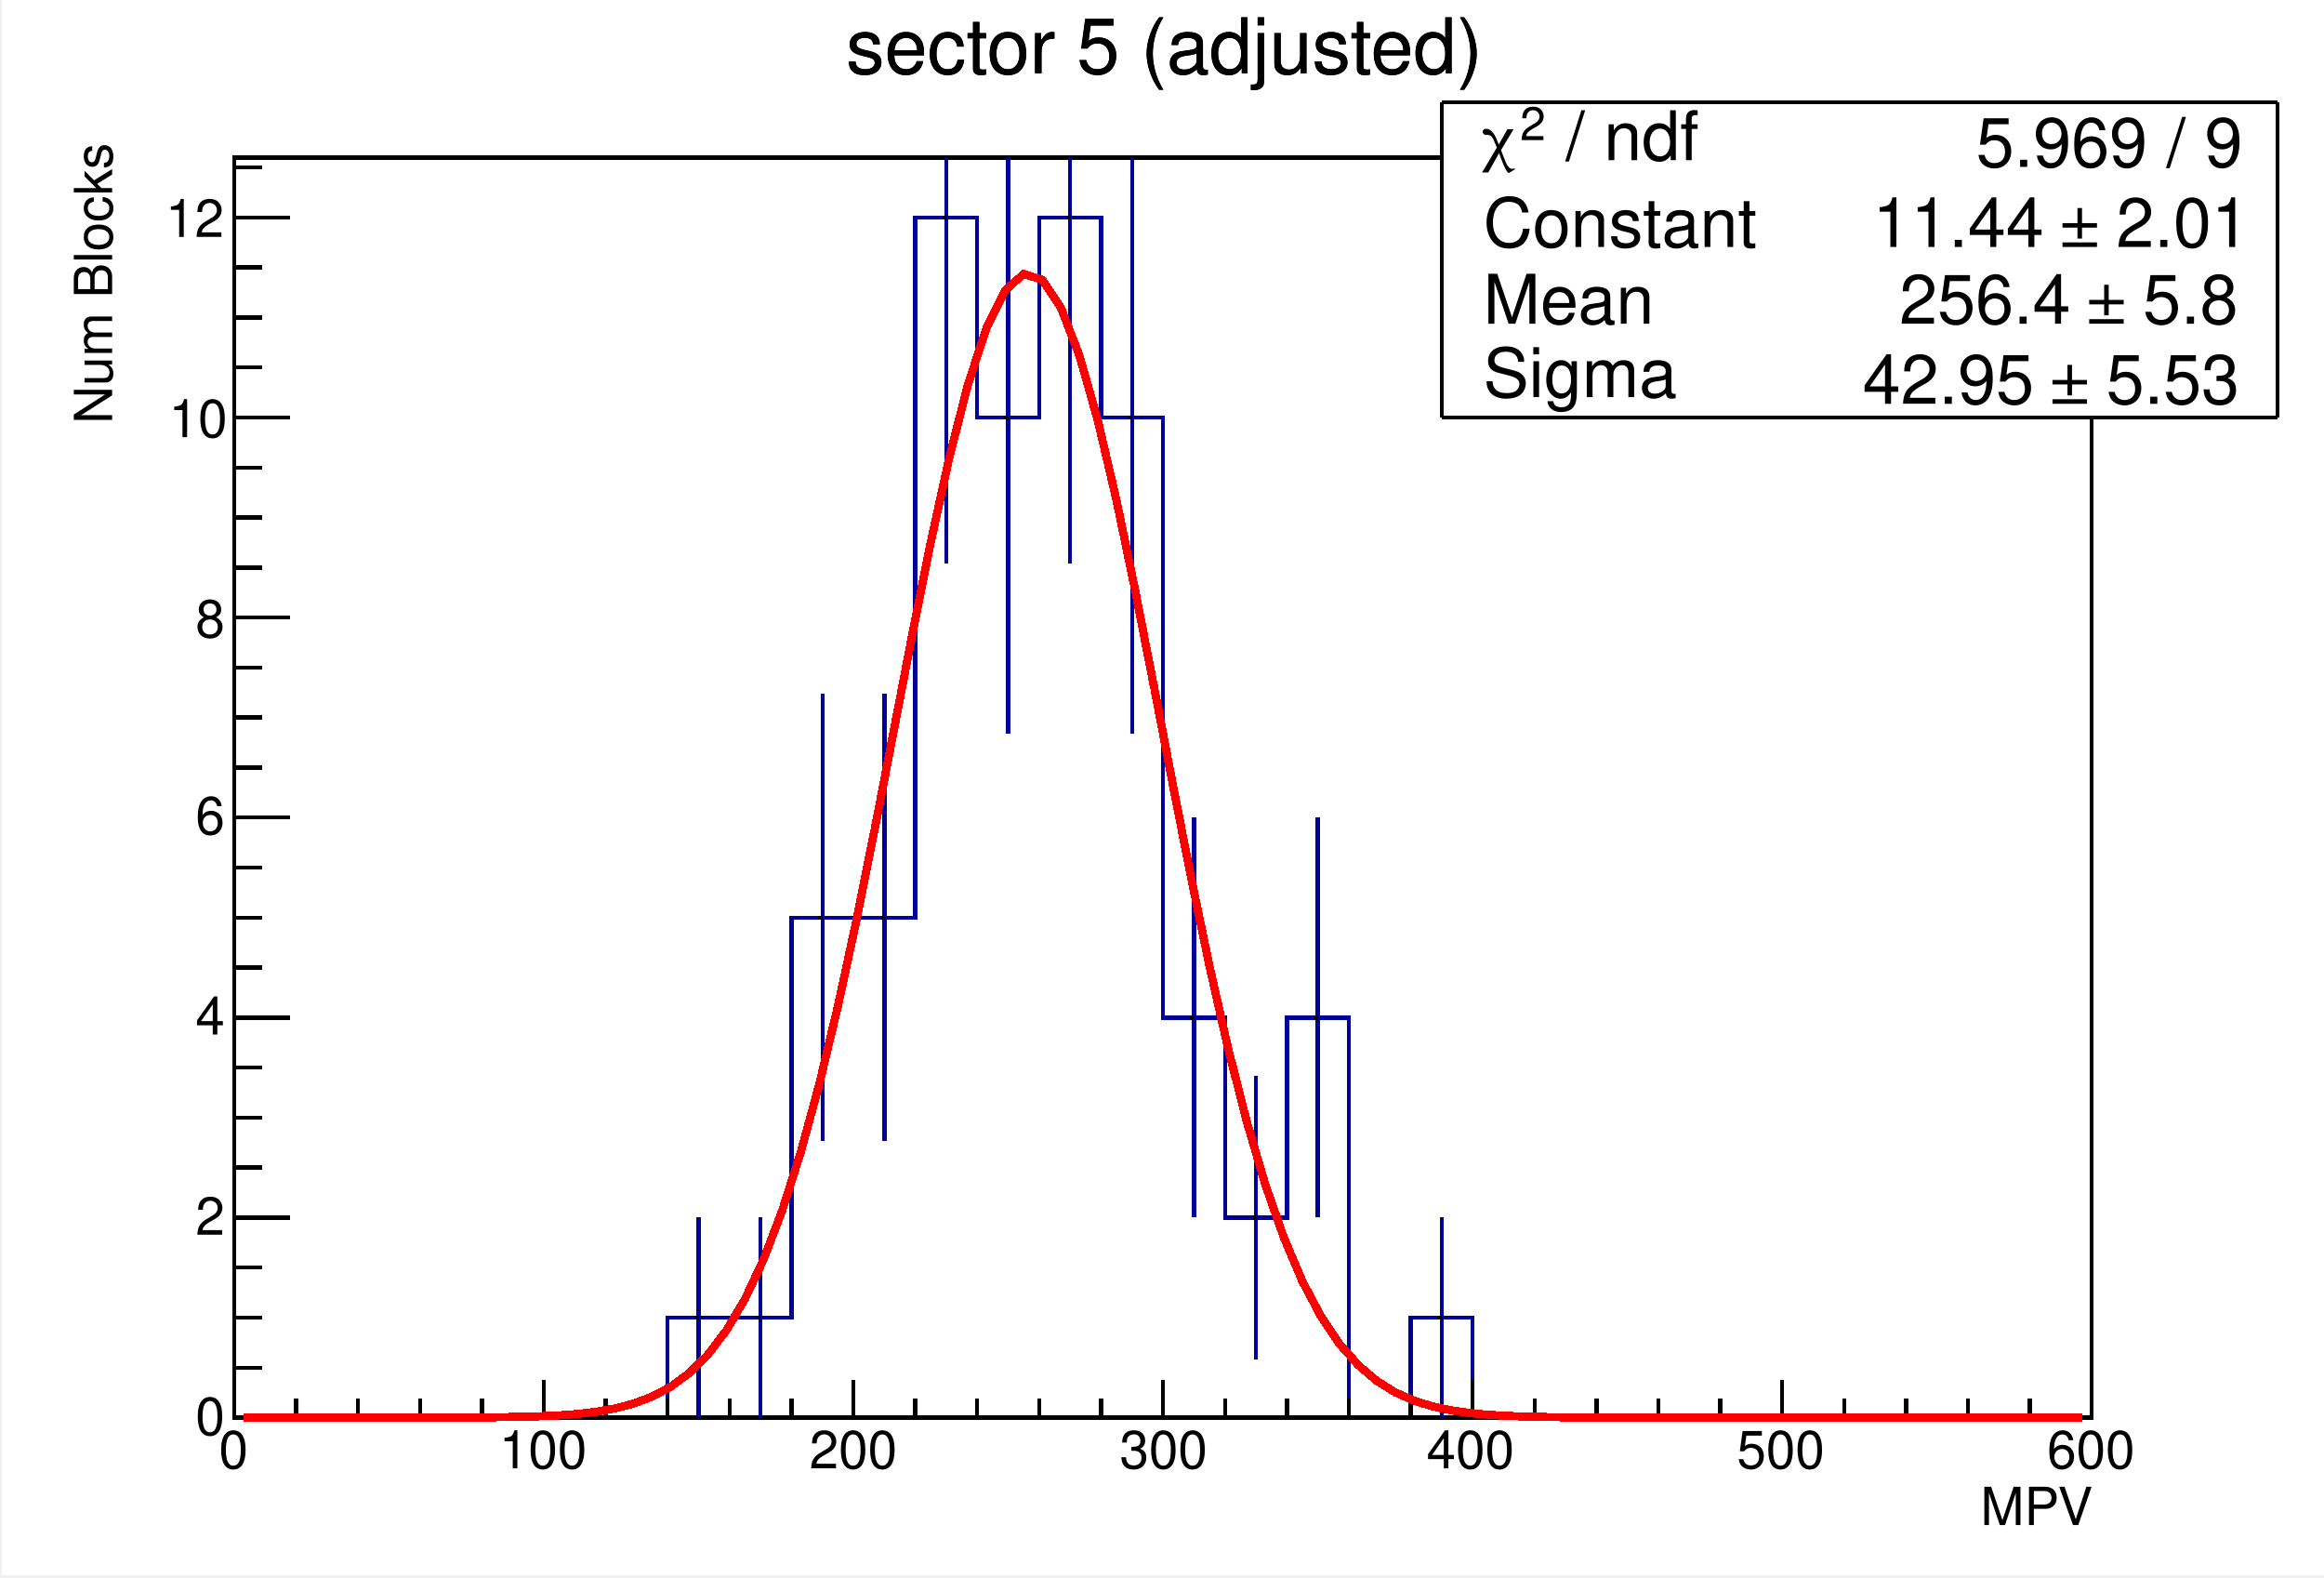
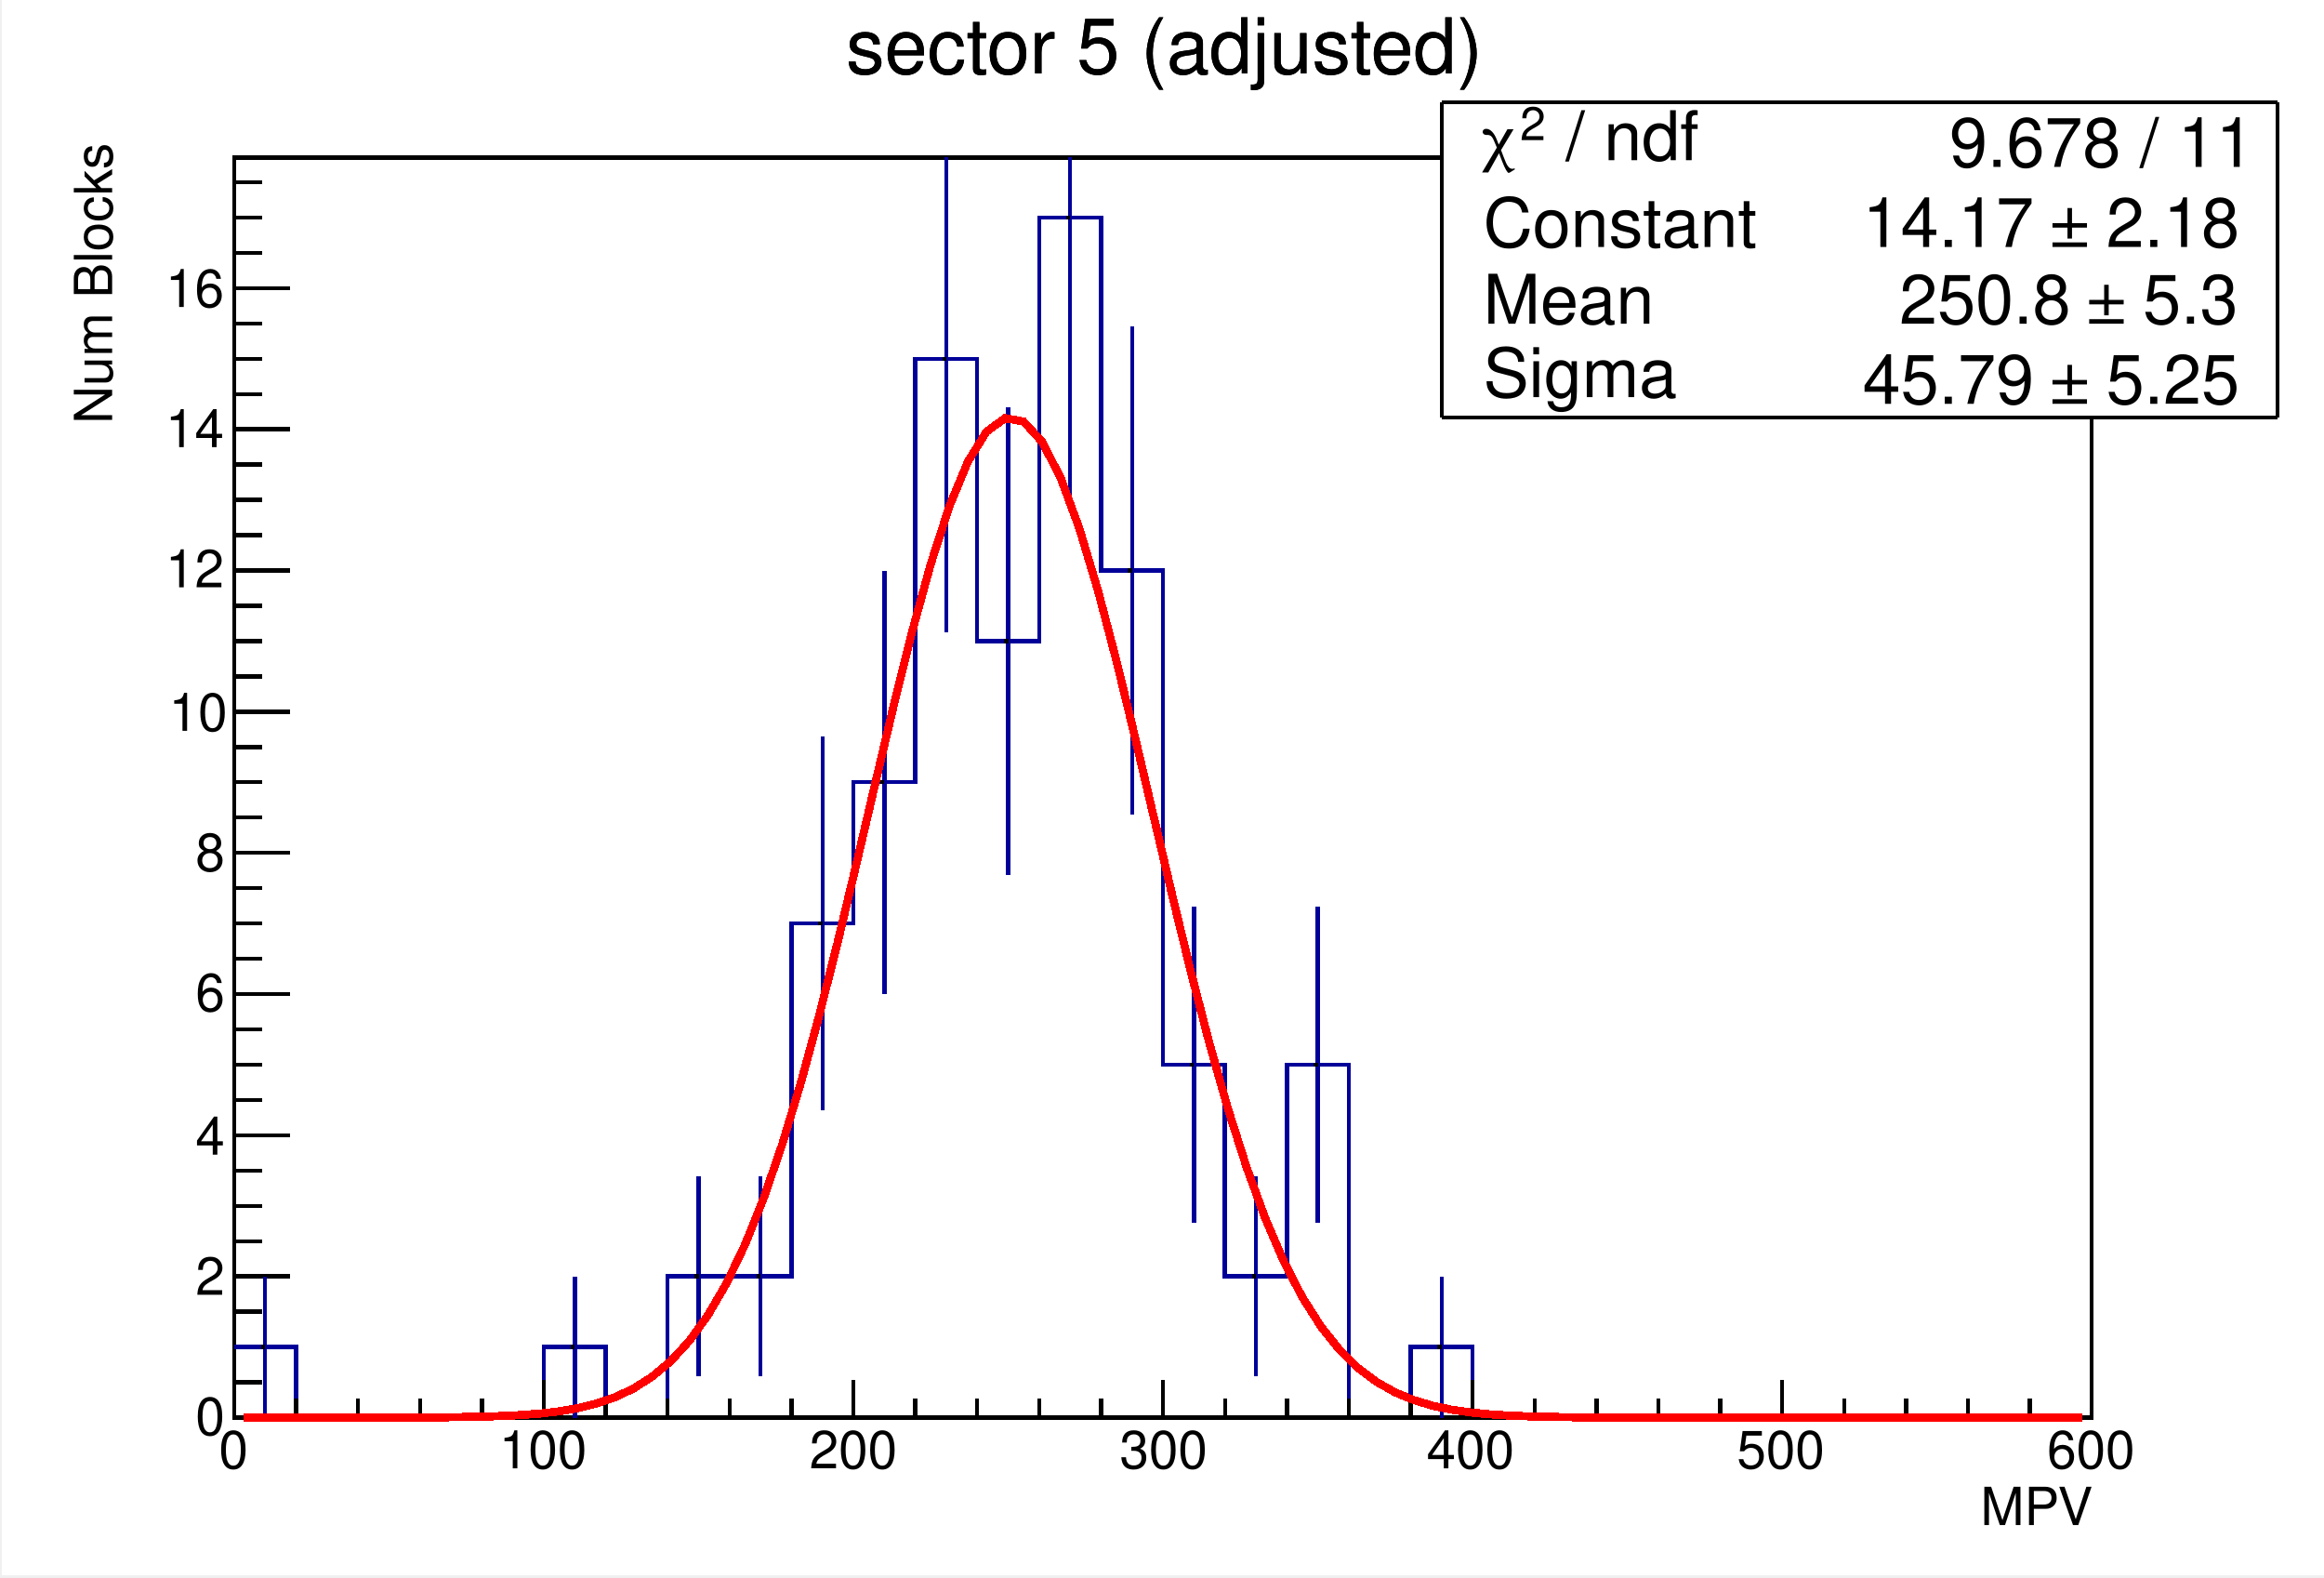
<svg xmlns="http://www.w3.org/2000/svg" width="567.429" height="384.969" viewBox="0 0 567.429 384.969" shape-rendering="crispEdges">
  <defs>
</defs>
  <rect x="0.5" y="0" width="566.929" height="384.469" fill="white" />
  <rect x="57.193" y="38.447" width="453.543" height="307.575" fill="white" />
  <rect x="57.193" y="38.447" width="453.543" height="307.575" fill="none" stroke="black" />
-   <path d="M57.193,346.022h 105.827v -24.411h 30.236v -97.643h 30.236v -170.875h 15.118v 48.822h 15.118v -48.822h 15.118v 48.822h 15.118v 146.464h 15.118v 48.822h 15.118v -48.822h 15.118v 97.643h 15.118v -24.411h 15.118v 24.411h  151.181" fill="none" stroke="#000099" />
-   <path d="M59.461,346.022h 49.89l 4.535, -0.037l 4.535, -0.029l 4.535, -0.05l 4.535, -0.084l 4.535, -0.137l 4.535, -0.221l 4.535, -0.347l 4.535, -0.533l 4.535, -0.803l 4.535, -1.184l 4.535,  -1.709l 4.535, -2.413l 4.535, -3.332l 4.535, -4.5l 4.535, -5.941l 4.535, -7.665l 4.535, -9.659l 4.535, -11.882l 4.535, -14.258l 4.535, -16.676l 4.535, -18.989l 4.535, -21.022l 4.535, -22.583l 4.535,  -23.48l 4.535, -23.541l 4.535, -22.638l 4.535, -20.701l 4.535, -17.737l 4.535, -13.837l 4.535, -9.174l 4.535, -3.989l 4.535, 1.426l 4.535, 6.758l 4.535, 11.703l 4.535, 15.992l 4.535, 19.416l 4.535, 21.848l  4.535, 23.238" fill="none" stroke="#ff0000" stroke-width="2" />
-   <path d="M281.697,167.252l 4.535, 23.622l 4.535, 23.103l 4.535, 21.835l 4.535, 20.002l 4.535, 17.799l 4.535, 15.41l 4.535, 12.998l 4.535, 10.69l 4.535, 8.58l 4.535, 6.725l 4.535, 5.15l 4.535, 3.854l 4.535,  2.821l 4.535, 2.019l 4.535, 1.414l 4.535, 0.969l 4.535, 0.65l 4.535, 0.426l 4.535, 0.274l 4.535, 0.172l 4.535, 0.106l 4.535, 0.064l 4.535, 0.038l 4.535, 0.049h 113.386" fill="none" stroke="#ff0000" stroke-width="2" />
+   <path d="M57.193,328.791h 15.118v 17.231h 60.472v -17.231h 15.118v 17.231h 15.118v -34.462h 30.236v -86.156h 15.118v -34.462h 15.118v -103.387h 15.118v 68.924h 15.118v -103.387h 15.118v 86.156h 15.118v 120.618h 15.118v 51.693h  15.118v -51.693h 15.118v 86.156h 15.118v -17.231h 15.118v 17.231h 151.181" fill="none" stroke="#000099" />
+   <path d="M59.461,346.022h 36.283l 4.535, -0.032l 4.535, -0.023l 4.535, -0.038l 4.535, -0.062l 4.535, -0.099l 4.535, -0.154l 4.535, -0.238l 4.535, -0.359l 4.535, -0.533l 4.535, -0.776l 4.535,  -1.108l 4.535, -1.553l 4.535, -2.135l 4.535, -2.878l 4.535, -3.804l 4.535, -4.928l 4.535, -6.257l 4.535, -7.782l 4.535, -9.475l 4.535, -11.288l 4.535, -13.151l 4.535, -14.968l 4.535, -16.627l 4.535,  -18l 4.535, -18.955l 4.535, -19.369l 4.535, -19.134l 4.535, -18.179l 4.535, -16.472l 4.535, -14.034l 4.535, -10.938l 4.535, -7.309l 4.535, -3.312l 4.535, 0.853l 4.535, 4.974l 4.535, 8.843l 4.535,  12.274l 4.535, 15.113l 4.535, 17.259l 4.535, 18.658l 4.535, 19.313" fill="none" stroke="#ff0000" stroke-width="2" />
+   <path d="M281.697,199.341l 4.535, 19.273l 4.535, 18.625l 4.535, 17.483l 4.535, 15.978l 4.535, 14.24l 4.535, 12.391l 4.535, 10.538l 4.535, 8.766l 4.535, 7.138l 4.535, 5.691l 4.535, 4.445l 4.535, 3.403l  4.535, 2.554l 4.535, 1.879l 4.535, 1.356l 4.535, 0.96l 4.535, 0.667l 4.535, 0.455l 4.535, 0.304l 4.535, 0.2l 4.535, 0.129l 4.535, 0.082l 4.535, 0.051l 4.535, 0.031l 4.535, 0.044h  108.85" fill="none" stroke="#ff0000" stroke-width="2" />
  <path d="M503.933,346.022h 4.535" fill="none" stroke="#ff0000" stroke-width="2" />
  <path d="M57.193,346.022h 453.543" fill="none" stroke="black" />
  <path d="M57.193,336.795v 9.227" fill="none" stroke="black" />
  <path d="M72.311,341.409v 4.614" fill="none" stroke="black" />
  <path d="M87.429,341.409v 4.614" fill="none" stroke="black" />
  <path d="M102.547,341.409v 4.614" fill="none" stroke="black" />
  <path d="M117.665,341.409v 4.614" fill="none" stroke="black" />
  <path d="M132.783,336.795v 9.227" fill="none" stroke="black" />
  <path d="M147.902,341.409v 4.614" fill="none" stroke="black" />
  <path d="M163.02,341.409v 4.614" fill="none" stroke="black" />
  <path d="M178.138,341.409v 4.614" fill="none" stroke="black" />
  <path d="M193.256,341.409v 4.614" fill="none" stroke="black" />
  <path d="M208.374,336.795v 9.227" fill="none" stroke="black" />
  <path d="M223.492,341.409v 4.614" fill="none" stroke="black" />
  <path d="M238.61,341.409v 4.614" fill="none" stroke="black" />
  <path d="M253.728,341.409v 4.614" fill="none" stroke="black" />
  <path d="M268.846,341.409v 4.614" fill="none" stroke="black" />
  <path d="M283.965,336.795v 9.227" fill="none" stroke="black" />
  <path d="M299.083,341.409v 4.614" fill="none" stroke="black" />
  <path d="M314.201,341.409v 4.614" fill="none" stroke="black" />
  <path d="M329.319,341.409v 4.614" fill="none" stroke="black" />
  <path d="M344.437,341.409v 4.614" fill="none" stroke="black" />
  <path d="M359.555,336.795v 9.227" fill="none" stroke="black" />
  <path d="M374.673,341.409v 4.614" fill="none" stroke="black" />
  <path d="M389.791,341.409v 4.614" fill="none" stroke="black" />
  <path d="M404.909,341.409v 4.614" fill="none" stroke="black" />
  <path d="M420.028,341.409v 4.614" fill="none" stroke="black" />
  <path d="M435.146,336.795v 9.227" fill="none" stroke="black" />
  <path d="M450.264,341.409v 4.614" fill="none" stroke="black" />
  <path d="M465.382,341.409v 4.614" fill="none" stroke="black" />
  <path d="M480.5,341.409v 4.614" fill="none" stroke="black" />
  <path d="M495.618,341.409v 4.614" fill="none" stroke="black" />
  <path d="M510.736,336.795v 9.227" fill="none" stroke="black" />
  <text xml:space="preserve" x="53.446" y="358.403" fill="black" font-size="12.845" font-family="Helvetica">0</text>
  <text xml:space="preserve" x="121.868" y="358.403" fill="black" font-size="12.845" font-family="Helvetica">100</text>
  <text xml:space="preserve" x="197.622" y="358.403" fill="black" font-size="12.845" font-family="Helvetica">200</text>
  <text xml:space="preserve" x="273.375" y="358.403" fill="black" font-size="12.845" font-family="Helvetica">300</text>
  <text xml:space="preserve" x="348.314" y="358.403" fill="black" font-size="12.845" font-family="Helvetica">400</text>
  <text xml:space="preserve" x="424.068" y="358.403" fill="black" font-size="12.845" font-family="Helvetica">500</text>
  <text xml:space="preserve" x="499.821" y="358.403" fill="black" font-size="12.845" font-family="Helvetica">600</text>
  <text xml:space="preserve" x="483.53" y="372.251" fill="black" font-size="12.845" font-family="Helvetica">MPV</text>
  <path d="M57.193,346.022v -307.575" fill="none" stroke="black" />
  <path d="M70.799,346.022h -13.606" fill="none" stroke="black" />
-   <path d="M63.996,333.817h -6.803" fill="none" stroke="black" />
-   <path d="M63.996,321.612h -6.803" fill="none" stroke="black" />
-   <path d="M63.996,309.406h -6.803" fill="none" stroke="black" />
-   <path d="M70.799,297.201h -13.606" fill="none" stroke="black" />
-   <path d="M63.996,284.995h -6.803" fill="none" stroke="black" />
-   <path d="M63.996,272.79h -6.803" fill="none" stroke="black" />
-   <path d="M63.996,260.585h -6.803" fill="none" stroke="black" />
-   <path d="M70.799,248.379h -13.606" fill="none" stroke="black" />
-   <path d="M63.996,236.174h -6.803" fill="none" stroke="black" />
-   <path d="M63.996,223.969h -6.803" fill="none" stroke="black" />
-   <path d="M63.996,211.763h -6.803" fill="none" stroke="black" />
-   <path d="M70.799,199.558h -13.606" fill="none" stroke="black" />
-   <path d="M63.996,187.352h -6.803" fill="none" stroke="black" />
-   <path d="M63.996,175.147h -6.803" fill="none" stroke="black" />
-   <path d="M63.996,162.942h -6.803" fill="none" stroke="black" />
-   <path d="M70.799,150.736h -13.606" fill="none" stroke="black" />
-   <path d="M63.996,138.531h -6.803" fill="none" stroke="black" />
-   <path d="M63.996,126.326h -6.803" fill="none" stroke="black" />
-   <path d="M63.996,114.12h -6.803" fill="none" stroke="black" />
-   <path d="M70.799,101.915h -13.606" fill="none" stroke="black" />
-   <path d="M63.996,89.71h -6.803" fill="none" stroke="black" />
-   <path d="M63.996,77.504h -6.803" fill="none" stroke="black" />
-   <path d="M63.996,65.299h -6.803" fill="none" stroke="black" />
-   <path d="M70.799,53.093h -13.606" fill="none" stroke="black" />
-   <path d="M70.799,53.093h -13.606" fill="none" stroke="black" />
-   <path d="M63.996,40.888h -6.803" fill="none" stroke="black" />
+   <path d="M63.996,337.407h -6.803" fill="none" stroke="black" />
+   <path d="M63.996,328.791h -6.803" fill="none" stroke="black" />
+   <path d="M63.996,320.176h -6.803" fill="none" stroke="black" />
+   <path d="M70.799,311.56h -13.606" fill="none" stroke="black" />
+   <path d="M63.996,302.944h -6.803" fill="none" stroke="black" />
+   <path d="M63.996,294.329h -6.803" fill="none" stroke="black" />
+   <path d="M63.996,285.713h -6.803" fill="none" stroke="black" />
+   <path d="M70.799,277.098h -13.606" fill="none" stroke="black" />
+   <path d="M63.996,268.482h -6.803" fill="none" stroke="black" />
+   <path d="M63.996,259.867h -6.803" fill="none" stroke="black" />
+   <path d="M63.996,251.251h -6.803" fill="none" stroke="black" />
+   <path d="M70.799,242.636h -13.606" fill="none" stroke="black" />
+   <path d="M63.996,234.02h -6.803" fill="none" stroke="black" />
+   <path d="M63.996,225.404h -6.803" fill="none" stroke="black" />
+   <path d="M63.996,216.789h -6.803" fill="none" stroke="black" />
+   <path d="M70.799,208.173h -13.606" fill="none" stroke="black" />
+   <path d="M63.996,199.558h -6.803" fill="none" stroke="black" />
+   <path d="M63.996,190.942h -6.803" fill="none" stroke="black" />
+   <path d="M63.996,182.327h -6.803" fill="none" stroke="black" />
+   <path d="M70.799,173.711h -13.606" fill="none" stroke="black" />
+   <path d="M63.996,165.096h -6.803" fill="none" stroke="black" />
+   <path d="M63.996,156.48h -6.803" fill="none" stroke="black" />
+   <path d="M63.996,147.864h -6.803" fill="none" stroke="black" />
+   <path d="M70.799,139.249h -13.606" fill="none" stroke="black" />
+   <path d="M63.996,130.633h -6.803" fill="none" stroke="black" />
+   <path d="M63.996,122.018h -6.803" fill="none" stroke="black" />
+   <path d="M63.996,113.402h -6.803" fill="none" stroke="black" />
+   <path d="M70.799,104.787h -13.606" fill="none" stroke="black" />
+   <path d="M63.996,96.171h -6.803" fill="none" stroke="black" />
+   <path d="M63.996,87.556h -6.803" fill="none" stroke="black" />
+   <path d="M63.996,78.94h -6.803" fill="none" stroke="black" />
+   <path d="M70.799,70.325h -13.606" fill="none" stroke="black" />
+   <path d="M70.799,70.325h -13.606" fill="none" stroke="black" />
+   <path d="M63.996,61.709h -6.803" fill="none" stroke="black" />
+   <path d="M63.996,53.093h -6.803" fill="none" stroke="black" />
+   <path d="M63.996,44.478h -6.803" fill="none" stroke="black" />
  <text xml:space="preserve" x="47.744" y="350.258" fill="black" font-size="12.845" font-family="Helvetica">0</text>
-   <text xml:space="preserve" x="47.744" y="301.385" fill="black" font-size="12.845" font-family="Helvetica">2</text>
-   <text xml:space="preserve" x="47.744" y="252.512" fill="black" font-size="12.845" font-family="Helvetica">4</text>
-   <text xml:space="preserve" x="47.744" y="203.638" fill="black" font-size="12.845" font-family="Helvetica">6</text>
-   <text xml:space="preserve" x="47.744" y="155.58" fill="black" font-size="12.845" font-family="Helvetica">8</text>
-   <text xml:space="preserve" x="41.228" y="106.706" fill="black" font-size="12.845" font-family="Helvetica">10</text>
-   <text xml:space="preserve" x="40.413" y="57.833" fill="black" font-size="12.845" font-family="Helvetica">12</text>
+   <text xml:space="preserve" x="47.744" y="316.047" fill="black" font-size="12.845" font-family="Helvetica">2</text>
+   <text xml:space="preserve" x="47.744" y="281.835" fill="black" font-size="12.845" font-family="Helvetica">4</text>
+   <text xml:space="preserve" x="47.744" y="246.81" fill="black" font-size="12.845" font-family="Helvetica">6</text>
+   <text xml:space="preserve" x="47.744" y="212.598" fill="black" font-size="12.845" font-family="Helvetica">8</text>
+   <text xml:space="preserve" x="41.228" y="178.387" fill="black" font-size="12.845" font-family="Helvetica">10</text>
+   <text xml:space="preserve" x="40.413" y="143.361" fill="black" font-size="12.845" font-family="Helvetica">12</text>
+   <text xml:space="preserve" x="40.413" y="109.15" fill="black" font-size="12.845" font-family="Helvetica">14</text>
+   <text xml:space="preserve" x="40.413" y="74.939" fill="black" font-size="12.845" font-family="Helvetica">16</text>
  <g transform="rotate(-90,27.3803,103.448)">
    <text xml:space="preserve" x="27.38" y="103.448" fill="black" font-size="12.845" font-family="Helvetica">Num Blocks</text>
  </g>
  <text xml:space="preserve" x="206.582" y="17.92" fill="black" font-size="18.794" font-family="Helvetica">sector 5 (adjusted)</text>
  <rect x="351.996" y="24.991" width="204.094" height="76.894" fill="white" />
  <path d="M351.996,101.884h 204.094" fill="none" stroke="black" />
  <path d="M556.091,101.884v -76.894" fill="none" stroke="black" />
  <path d="M556.091,24.991h -204.094" fill="none" stroke="black" />
  <path d="M351.996,24.991v 76.894" fill="none" stroke="black" />
  <text xml:space="preserve" x="377.638" y="39.099" fill="black" font-size="16.725" font-family="Helvetica"> / ndf </text>
  <text xml:space="preserve" x="371.122" y="34.211" fill="black" font-size="11.317" font-family="Helvetica">2</text>
  <text xml:space="preserve" x="362.162" y="39.099" fill="black" font-size="16.725" font-family="Times">χ</text>
-   <text xml:space="preserve" x="477.828" y="40.728" fill="black" font-size="16.725" font-family="Helvetica"> 5.969 / 9</text>
+   <text xml:space="preserve" x="471.312" y="40.728" fill="black" font-size="16.725" font-family="Helvetica"> 9.678 / 11</text>
  <text xml:space="preserve" x="362.162" y="60.277" fill="black" font-size="16.725" font-family="Helvetica">Constant </text>
-   <text xml:space="preserve" x="512.039" y="60.277" fill="black" font-size="16.725" font-family="Helvetica"> 2.01</text>
-   <text xml:space="preserve" x="503.079" y="60.277" fill="black" font-size="16.725" font-family="Times">±</text>
-   <text xml:space="preserve" x="452.577" y="60.277" fill="black" font-size="16.725" font-family="Helvetica"> 11.44 </text>
+   <text xml:space="preserve" x="509.596" y="60.277" fill="black" font-size="16.725" font-family="Helvetica"> 2.18</text>
+   <text xml:space="preserve" x="500.636" y="60.277" fill="black" font-size="16.725" font-family="Times">±</text>
+   <text xml:space="preserve" x="450.133" y="60.277" fill="black" font-size="16.725" font-family="Helvetica"> 14.17 </text>
  <text xml:space="preserve" x="362.162" y="79.012" fill="black" font-size="16.725" font-family="Helvetica">Mean     </text>
-   <text xml:space="preserve" x="518.556" y="79.012" fill="black" font-size="16.725" font-family="Helvetica"> 5.8</text>
+   <text xml:space="preserve" x="518.556" y="79.012" fill="black" font-size="16.725" font-family="Helvetica"> 5.3</text>
  <text xml:space="preserve" x="509.596" y="79.012" fill="black" font-size="16.725" font-family="Times">±</text>
-   <text xml:space="preserve" x="459.094" y="79.012" fill="black" font-size="16.725" font-family="Helvetica"> 256.4 </text>
+   <text xml:space="preserve" x="459.094" y="79.012" fill="black" font-size="16.725" font-family="Helvetica"> 250.8 </text>
  <text xml:space="preserve" x="362.162" y="96.932" fill="black" font-size="16.725" font-family="Helvetica">Sigma    </text>
-   <text xml:space="preserve" x="509.596" y="98.561" fill="black" font-size="16.725" font-family="Helvetica"> 5.53</text>
+   <text xml:space="preserve" x="509.596" y="98.561" fill="black" font-size="16.725" font-family="Helvetica"> 5.25</text>
  <text xml:space="preserve" x="500.636" y="98.561" fill="black" font-size="16.725" font-family="Times">±</text>
-   <text xml:space="preserve" x="450.133" y="98.561" fill="black" font-size="16.725" font-family="Helvetica"> 42.95 </text>
-   <g stroke="black" stroke-width="1" fill="none">
-     <line x1="63.752" y1="346.022" x2="64.752" y2="346.022" />
+   <text xml:space="preserve" x="450.133" y="98.561" fill="black" font-size="16.725" font-family="Helvetica"> 45.79 </text>
+   <path d="M64.752,346.022v -17.231" fill="none" stroke="#000099" />
+   <path d="M64.752,328.791v -17.231" fill="none" stroke="#000099" />
+   <path d="M57.193,328.791h 7.559" fill="none" stroke="#000099" />
+   <path d="M64.752,328.791h 7.559" fill="none" stroke="#000099" />
+   <g stroke="black" stroke-width="1" fill="none">
+     <line x1="63.752" y1="328.791" x2="64.752" y2="328.791" />
  </g>
  <g stroke="black" stroke-width="1" fill="none">
    <line x1="78.87" y1="346.022" x2="79.87" y2="346.022" />
  </g>
  <g stroke="black" stroke-width="1" fill="none">
    <line x1="93.988" y1="346.022" x2="94.988" y2="346.022" />
  </g>
  <g stroke="black" stroke-width="1" fill="none">
    <line x1="109.106" y1="346.022" x2="110.106" y2="346.022" />
  </g>
  <g stroke="black" stroke-width="1" fill="none">
    <line x1="124.224" y1="346.022" x2="125.224" y2="346.022" />
  </g>
-   <g stroke="black" stroke-width="1" fill="none">
-     <line x1="139.343" y1="346.022" x2="140.343" y2="346.022" />
+   <path d="M140.343,346.022v -17.231" fill="none" stroke="#000099" />
+   <path d="M140.343,328.791v -17.231" fill="none" stroke="#000099" />
+   <path d="M132.783,328.791h 7.559" fill="none" stroke="#000099" />
+   <path d="M140.343,328.791h 7.559" fill="none" stroke="#000099" />
+   <g stroke="black" stroke-width="1" fill="none">
+     <line x1="139.343" y1="328.791" x2="140.343" y2="328.791" />
  </g>
  <g stroke="black" stroke-width="1" fill="none">
    <line x1="154.461" y1="346.022" x2="155.461" y2="346.022" />
  </g>
-   <path d="M170.579,346.022v -24.411" fill="none" stroke="#000099" />
-   <path d="M170.579,321.612v -24.411" fill="none" stroke="#000099" />
-   <path d="M163.02,321.612h 7.559" fill="none" stroke="#000099" />
-   <path d="M170.579,321.612h 7.559" fill="none" stroke="#000099" />
-   <g stroke="black" stroke-width="1" fill="none">
-     <line x1="169.579" y1="321.612" x2="170.579" y2="321.612" />
-   </g>
-   <path d="M185.697,346.022v -24.411" fill="none" stroke="#000099" />
-   <path d="M185.697,321.612v -24.411" fill="none" stroke="#000099" />
-   <path d="M178.138,321.612h 7.559" fill="none" stroke="#000099" />
-   <path d="M185.697,321.612h 7.559" fill="none" stroke="#000099" />
-   <g stroke="black" stroke-width="1" fill="none">
-     <line x1="184.697" y1="321.612" x2="185.697" y2="321.612" />
-   </g>
-   <path d="M200.815,278.553v -54.584" fill="none" stroke="#000099" />
-   <path d="M200.815,223.969v -54.584" fill="none" stroke="#000099" />
-   <path d="M193.256,223.969h 7.559" fill="none" stroke="#000099" />
-   <path d="M200.815,223.969h 7.559" fill="none" stroke="#000099" />
-   <g stroke="black" stroke-width="1" fill="none">
-     <line x1="199.815" y1="223.969" x2="200.815" y2="223.969" />
-   </g>
-   <path d="M215.933,278.553v -54.584" fill="none" stroke="#000099" />
-   <path d="M215.933,223.969v -54.584" fill="none" stroke="#000099" />
-   <path d="M208.374,223.969h 7.559" fill="none" stroke="#000099" />
-   <path d="M215.933,223.969h 7.559" fill="none" stroke="#000099" />
-   <g stroke="black" stroke-width="1" fill="none">
-     <line x1="214.933" y1="223.969" x2="215.933" y2="223.969" />
-   </g>
-   <path d="M231.051,137.655v -84.561" fill="none" stroke="#000099" />
-   <path d="M231.051,53.093v -14.646" fill="none" stroke="#000099" />
-   <path d="M223.492,53.093h 7.559" fill="none" stroke="#000099" />
-   <path d="M231.051,53.093h 7.559" fill="none" stroke="#000099" />
-   <g stroke="black" stroke-width="1" fill="none">
-     <line x1="230.051" y1="53.093" x2="231.051" y2="53.093" />
-   </g>
-   <path d="M246.169,179.108v -77.194" fill="none" stroke="#000099" />
-   <path d="M246.169,101.915v -63.468" fill="none" stroke="#000099" />
-   <path d="M238.61,101.915h 7.559" fill="none" stroke="#000099" />
-   <path d="M246.169,101.915h 7.559" fill="none" stroke="#000099" />
-   <g stroke="black" stroke-width="1" fill="none">
-     <line x1="245.169" y1="101.915" x2="246.169" y2="101.915" />
-   </g>
-   <path d="M261.287,137.655v -84.561" fill="none" stroke="#000099" />
+   <path d="M170.579,335.928v -24.369" fill="none" stroke="#000099" />
+   <path d="M170.579,311.56v -24.369" fill="none" stroke="#000099" />
+   <path d="M163.02,311.56h 7.559" fill="none" stroke="#000099" />
+   <path d="M170.579,311.56h 7.559" fill="none" stroke="#000099" />
+   <g stroke="black" stroke-width="1" fill="none">
+     <line x1="169.579" y1="311.56" x2="170.579" y2="311.56" />
+   </g>
+   <path d="M185.697,335.928v -24.369" fill="none" stroke="#000099" />
+   <path d="M185.697,311.56v -24.369" fill="none" stroke="#000099" />
+   <path d="M178.138,311.56h 7.559" fill="none" stroke="#000099" />
+   <path d="M185.697,311.56h 7.559" fill="none" stroke="#000099" />
+   <g stroke="black" stroke-width="1" fill="none">
+     <line x1="184.697" y1="311.56" x2="185.697" y2="311.56" />
+   </g>
+   <path d="M200.815,270.994v -45.589" fill="none" stroke="#000099" />
+   <path d="M200.815,225.404v -45.589" fill="none" stroke="#000099" />
+   <path d="M193.256,225.404h 7.559" fill="none" stroke="#000099" />
+   <path d="M200.815,225.404h 7.559" fill="none" stroke="#000099" />
+   <g stroke="black" stroke-width="1" fill="none">
+     <line x1="199.815" y1="225.404" x2="200.815" y2="225.404" />
+   </g>
+   <path d="M215.933,242.636v -51.693" fill="none" stroke="#000099" />
+   <path d="M215.933,190.942v -51.693" fill="none" stroke="#000099" />
+   <path d="M208.374,190.942h 7.559" fill="none" stroke="#000099" />
+   <path d="M215.933,190.942h 7.559" fill="none" stroke="#000099" />
+   <g stroke="black" stroke-width="1" fill="none">
+     <line x1="214.933" y1="190.942" x2="215.933" y2="190.942" />
+   </g>
+   <path d="M231.051,154.291v -66.736" fill="none" stroke="#000099" />
+   <path d="M231.051,87.556v -49.109" fill="none" stroke="#000099" />
+   <path d="M223.492,87.556h 7.559" fill="none" stroke="#000099" />
+   <path d="M231.051,87.556h 7.559" fill="none" stroke="#000099" />
+   <g stroke="black" stroke-width="1" fill="none">
+     <line x1="230.051" y1="87.556" x2="231.051" y2="87.556" />
+   </g>
+   <path d="M246.169,213.629v -57.149" fill="none" stroke="#000099" />
+   <path d="M246.169,156.48v -57.149" fill="none" stroke="#000099" />
+   <path d="M238.61,156.48h 7.559" fill="none" stroke="#000099" />
+   <path d="M246.169,156.48h 7.559" fill="none" stroke="#000099" />
+   <g stroke="black" stroke-width="1" fill="none">
+     <line x1="245.169" y1="156.48" x2="246.169" y2="156.48" />
+   </g>
+   <path d="M261.287,124.139v -71.046" fill="none" stroke="#000099" />
  <path d="M261.287,53.093v -14.646" fill="none" stroke="#000099" />
  <path d="M253.728,53.093h 7.559" fill="none" stroke="#000099" />
  <path d="M261.287,53.093h 7.559" fill="none" stroke="#000099" />
  <g stroke="black" stroke-width="1" fill="none">
    <line x1="260.287" y1="53.093" x2="261.287" y2="53.093" />
  </g>
-   <path d="M276.406,179.108v -77.194" fill="none" stroke="#000099" />
-   <path d="M276.406,101.915v -63.468" fill="none" stroke="#000099" />
-   <path d="M268.846,101.915h 7.559" fill="none" stroke="#000099" />
-   <path d="M276.406,101.915h 7.559" fill="none" stroke="#000099" />
-   <g stroke="black" stroke-width="1" fill="none">
-     <line x1="275.406" y1="101.915" x2="276.406" y2="101.915" />
-   </g>
-   <path d="M291.524,297.201v -48.822" fill="none" stroke="#000099" />
-   <path d="M291.524,248.379v -48.822" fill="none" stroke="#000099" />
-   <path d="M283.965,248.379h 7.559" fill="none" stroke="#000099" />
-   <path d="M291.524,248.379h 7.559" fill="none" stroke="#000099" />
-   <g stroke="black" stroke-width="1" fill="none">
-     <line x1="290.524" y1="248.379" x2="291.524" y2="248.379" />
-   </g>
-   <path d="M306.642,331.723v -34.522" fill="none" stroke="#000099" />
-   <path d="M306.642,297.201v -34.522" fill="none" stroke="#000099" />
-   <path d="M299.083,297.201h 7.559" fill="none" stroke="#000099" />
-   <path d="M306.642,297.201h 7.559" fill="none" stroke="#000099" />
-   <g stroke="black" stroke-width="1" fill="none">
-     <line x1="305.642" y1="297.201" x2="306.642" y2="297.201" />
-   </g>
-   <path d="M321.76,297.201v -48.822" fill="none" stroke="#000099" />
-   <path d="M321.76,248.379v -48.822" fill="none" stroke="#000099" />
-   <path d="M314.201,248.379h 7.559" fill="none" stroke="#000099" />
-   <path d="M321.76,248.379h 7.559" fill="none" stroke="#000099" />
-   <g stroke="black" stroke-width="1" fill="none">
-     <line x1="320.76" y1="248.379" x2="321.76" y2="248.379" />
+   <path d="M276.406,198.939v -59.69" fill="none" stroke="#000099" />
+   <path d="M276.406,139.249v -59.69" fill="none" stroke="#000099" />
+   <path d="M268.846,139.249h 7.559" fill="none" stroke="#000099" />
+   <path d="M276.406,139.249h 7.559" fill="none" stroke="#000099" />
+   <g stroke="black" stroke-width="1" fill="none">
+     <line x1="275.406" y1="139.249" x2="276.406" y2="139.249" />
+   </g>
+   <path d="M291.524,298.397v -38.53" fill="none" stroke="#000099" />
+   <path d="M291.524,259.867v -38.53" fill="none" stroke="#000099" />
+   <path d="M283.965,259.867h 7.559" fill="none" stroke="#000099" />
+   <path d="M291.524,259.867h 7.559" fill="none" stroke="#000099" />
+   <g stroke="black" stroke-width="1" fill="none">
+     <line x1="290.524" y1="259.867" x2="291.524" y2="259.867" />
+   </g>
+   <path d="M306.642,335.928v -24.369" fill="none" stroke="#000099" />
+   <path d="M306.642,311.56v -24.369" fill="none" stroke="#000099" />
+   <path d="M299.083,311.56h 7.559" fill="none" stroke="#000099" />
+   <path d="M306.642,311.56h 7.559" fill="none" stroke="#000099" />
+   <g stroke="black" stroke-width="1" fill="none">
+     <line x1="305.642" y1="311.56" x2="306.642" y2="311.56" />
+   </g>
+   <path d="M321.76,298.397v -38.53" fill="none" stroke="#000099" />
+   <path d="M321.76,259.867v -38.53" fill="none" stroke="#000099" />
+   <path d="M314.201,259.867h 7.559" fill="none" stroke="#000099" />
+   <path d="M321.76,259.867h 7.559" fill="none" stroke="#000099" />
+   <g stroke="black" stroke-width="1" fill="none">
+     <line x1="320.76" y1="259.867" x2="321.76" y2="259.867" />
  </g>
  <g stroke="black" stroke-width="1" fill="none">
    <line x1="335.878" y1="346.022" x2="336.878" y2="346.022" />
  </g>
-   <path d="M351.996,346.022v -24.411" fill="none" stroke="#000099" />
-   <path d="M351.996,321.612v -24.411" fill="none" stroke="#000099" />
-   <path d="M344.437,321.612h 7.559" fill="none" stroke="#000099" />
-   <path d="M351.996,321.612h 7.559" fill="none" stroke="#000099" />
-   <g stroke="black" stroke-width="1" fill="none">
-     <line x1="350.996" y1="321.612" x2="351.996" y2="321.612" />
+   <path d="M351.996,346.022v -17.231" fill="none" stroke="#000099" />
+   <path d="M351.996,328.791v -17.231" fill="none" stroke="#000099" />
+   <path d="M344.437,328.791h 7.559" fill="none" stroke="#000099" />
+   <path d="M351.996,328.791h 7.559" fill="none" stroke="#000099" />
+   <g stroke="black" stroke-width="1" fill="none">
+     <line x1="350.996" y1="328.791" x2="351.996" y2="328.791" />
  </g>
  <g stroke="black" stroke-width="1" fill="none">
    <line x1="366.114" y1="346.022" x2="367.114" y2="346.022" />
  </g>
  <g stroke="black" stroke-width="1" fill="none">
    <line x1="381.232" y1="346.022" x2="382.232" y2="346.022" />
  </g>
  <g stroke="black" stroke-width="1" fill="none">
    <line x1="396.35" y1="346.022" x2="397.35" y2="346.022" />
  </g>
  <g stroke="black" stroke-width="1" fill="none">
    <line x1="411.469" y1="346.022" x2="412.469" y2="346.022" />
  </g>
  <g stroke="black" stroke-width="1" fill="none">
    <line x1="426.587" y1="346.022" x2="427.587" y2="346.022" />
  </g>
  <g stroke="black" stroke-width="1" fill="none">
    <line x1="441.705" y1="346.022" x2="442.705" y2="346.022" />
  </g>
  <g stroke="black" stroke-width="1" fill="none">
    <line x1="456.823" y1="346.022" x2="457.823" y2="346.022" />
  </g>
  <g stroke="black" stroke-width="1" fill="none">
    <line x1="471.941" y1="346.022" x2="472.941" y2="346.022" />
  </g>
  <g stroke="black" stroke-width="1" fill="none">
    <line x1="487.059" y1="346.022" x2="488.059" y2="346.022" />
  </g>
  <g stroke="black" stroke-width="1" fill="none">
    <line x1="502.177" y1="346.022" x2="503.177" y2="346.022" />
  </g>
-   <path d="M59.461,346.022h 49.89l 4.535, -0.037l 4.535, -0.029l 4.535, -0.05l 4.535, -0.084l 4.535, -0.137l 4.535, -0.221l 4.535, -0.347l 4.535, -0.533l 4.535, -0.803l 4.535, -1.184l 4.535,  -1.709l 4.535, -2.413l 4.535, -3.332l 4.535, -4.5l 4.535, -5.941l 4.535, -7.665l 4.535, -9.659l 4.535, -11.882l 4.535, -14.258l 4.535, -16.676l 4.535, -18.989l 4.535, -21.022l 4.535, -22.583l 4.535,  -23.48l 4.535, -23.541l 4.535, -22.638l 4.535, -20.701l 4.535, -17.737l 4.535, -13.837l 4.535, -9.174l 4.535, -3.989l 4.535, 1.426l 4.535, 6.758l 4.535, 11.703l 4.535, 15.992l 4.535, 19.416l 4.535, 21.848l  4.535, 23.238" fill="none" stroke="#ff0000" stroke-width="2" />
-   <path d="M281.697,167.252l 4.535, 23.622l 4.535, 23.103l 4.535, 21.835l 4.535, 20.002l 4.535, 17.799l 4.535, 15.41l 4.535, 12.998l 4.535, 10.69l 4.535, 8.58l 4.535, 6.725l 4.535, 5.15l 4.535, 3.854l 4.535,  2.821l 4.535, 2.019l 4.535, 1.414l 4.535, 0.969l 4.535, 0.65l 4.535, 0.426l 4.535, 0.274l 4.535, 0.172l 4.535, 0.106l 4.535, 0.064l 4.535, 0.038l 4.535, 0.049h 113.386" fill="none" stroke="#ff0000" stroke-width="2" />
+   <path d="M59.461,346.022h 36.283l 4.535, -0.032l 4.535, -0.023l 4.535, -0.038l 4.535, -0.062l 4.535, -0.099l 4.535, -0.154l 4.535, -0.238l 4.535, -0.359l 4.535, -0.533l 4.535, -0.776l 4.535,  -1.108l 4.535, -1.553l 4.535, -2.135l 4.535, -2.878l 4.535, -3.804l 4.535, -4.928l 4.535, -6.257l 4.535, -7.782l 4.535, -9.475l 4.535, -11.288l 4.535, -13.151l 4.535, -14.968l 4.535, -16.627l 4.535,  -18l 4.535, -18.955l 4.535, -19.369l 4.535, -19.134l 4.535, -18.179l 4.535, -16.472l 4.535, -14.034l 4.535, -10.938l 4.535, -7.309l 4.535, -3.312l 4.535, 0.853l 4.535, 4.974l 4.535, 8.843l 4.535,  12.274l 4.535, 15.113l 4.535, 17.259l 4.535, 18.658l 4.535, 19.313" fill="none" stroke="#ff0000" stroke-width="2" />
+   <path d="M281.697,199.341l 4.535, 19.273l 4.535, 18.625l 4.535, 17.483l 4.535, 15.978l 4.535, 14.24l 4.535, 12.391l 4.535, 10.538l 4.535, 8.766l 4.535, 7.138l 4.535, 5.691l 4.535, 4.445l 4.535, 3.403l  4.535, 2.554l 4.535, 1.879l 4.535, 1.356l 4.535, 0.96l 4.535, 0.667l 4.535, 0.455l 4.535, 0.304l 4.535, 0.2l 4.535, 0.129l 4.535, 0.082l 4.535, 0.051l 4.535, 0.031l 4.535, 0.044h  108.85" fill="none" stroke="#ff0000" stroke-width="2" />
  <path d="M503.933,346.022h 4.535" fill="none" stroke="#ff0000" stroke-width="2" />
  <rect x="351.996" y="24.991" width="204.094" height="76.894" fill="white" />
  <path d="M351.996,101.884h 204.094" fill="none" stroke="black" />
  <path d="M556.091,101.884v -76.894" fill="none" stroke="black" />
  <path d="M556.091,24.991h -204.094" fill="none" stroke="black" />
  <path d="M351.996,24.991v 76.894" fill="none" stroke="black" />
  <text xml:space="preserve" x="377.638" y="39.099" fill="black" font-size="16.725" font-family="Helvetica"> / ndf </text>
  <text xml:space="preserve" x="371.122" y="34.211" fill="black" font-size="11.317" font-family="Helvetica">2</text>
  <text xml:space="preserve" x="362.162" y="39.099" fill="black" font-size="16.725" font-family="Times">χ</text>
-   <text xml:space="preserve" x="477.828" y="40.728" fill="black" font-size="16.725" font-family="Helvetica"> 5.969 / 9</text>
+   <text xml:space="preserve" x="471.312" y="40.728" fill="black" font-size="16.725" font-family="Helvetica"> 9.678 / 11</text>
  <text xml:space="preserve" x="362.162" y="60.277" fill="black" font-size="16.725" font-family="Helvetica">Constant </text>
-   <text xml:space="preserve" x="512.039" y="60.277" fill="black" font-size="16.725" font-family="Helvetica"> 2.01</text>
-   <text xml:space="preserve" x="503.079" y="60.277" fill="black" font-size="16.725" font-family="Times">±</text>
-   <text xml:space="preserve" x="452.577" y="60.277" fill="black" font-size="16.725" font-family="Helvetica"> 11.44 </text>
+   <text xml:space="preserve" x="509.596" y="60.277" fill="black" font-size="16.725" font-family="Helvetica"> 2.18</text>
+   <text xml:space="preserve" x="500.636" y="60.277" fill="black" font-size="16.725" font-family="Times">±</text>
+   <text xml:space="preserve" x="450.133" y="60.277" fill="black" font-size="16.725" font-family="Helvetica"> 14.17 </text>
  <text xml:space="preserve" x="362.162" y="79.012" fill="black" font-size="16.725" font-family="Helvetica">Mean     </text>
-   <text xml:space="preserve" x="518.556" y="79.012" fill="black" font-size="16.725" font-family="Helvetica"> 5.8</text>
+   <text xml:space="preserve" x="518.556" y="79.012" fill="black" font-size="16.725" font-family="Helvetica"> 5.3</text>
  <text xml:space="preserve" x="509.596" y="79.012" fill="black" font-size="16.725" font-family="Times">±</text>
-   <text xml:space="preserve" x="459.094" y="79.012" fill="black" font-size="16.725" font-family="Helvetica"> 256.4 </text>
+   <text xml:space="preserve" x="459.094" y="79.012" fill="black" font-size="16.725" font-family="Helvetica"> 250.8 </text>
  <text xml:space="preserve" x="362.162" y="96.932" fill="black" font-size="16.725" font-family="Helvetica">Sigma    </text>
-   <text xml:space="preserve" x="509.596" y="98.561" fill="black" font-size="16.725" font-family="Helvetica"> 5.53</text>
+   <text xml:space="preserve" x="509.596" y="98.561" fill="black" font-size="16.725" font-family="Helvetica"> 5.25</text>
  <text xml:space="preserve" x="500.636" y="98.561" fill="black" font-size="16.725" font-family="Times">±</text>
-   <text xml:space="preserve" x="450.133" y="98.561" fill="black" font-size="16.725" font-family="Helvetica"> 42.95 </text>
+   <text xml:space="preserve" x="450.133" y="98.561" fill="black" font-size="16.725" font-family="Helvetica"> 45.79 </text>
  <text xml:space="preserve" x="206.582" y="17.92" fill="black" font-size="18.794" font-family="Helvetica">sector 5 (adjusted)</text>
</svg>
